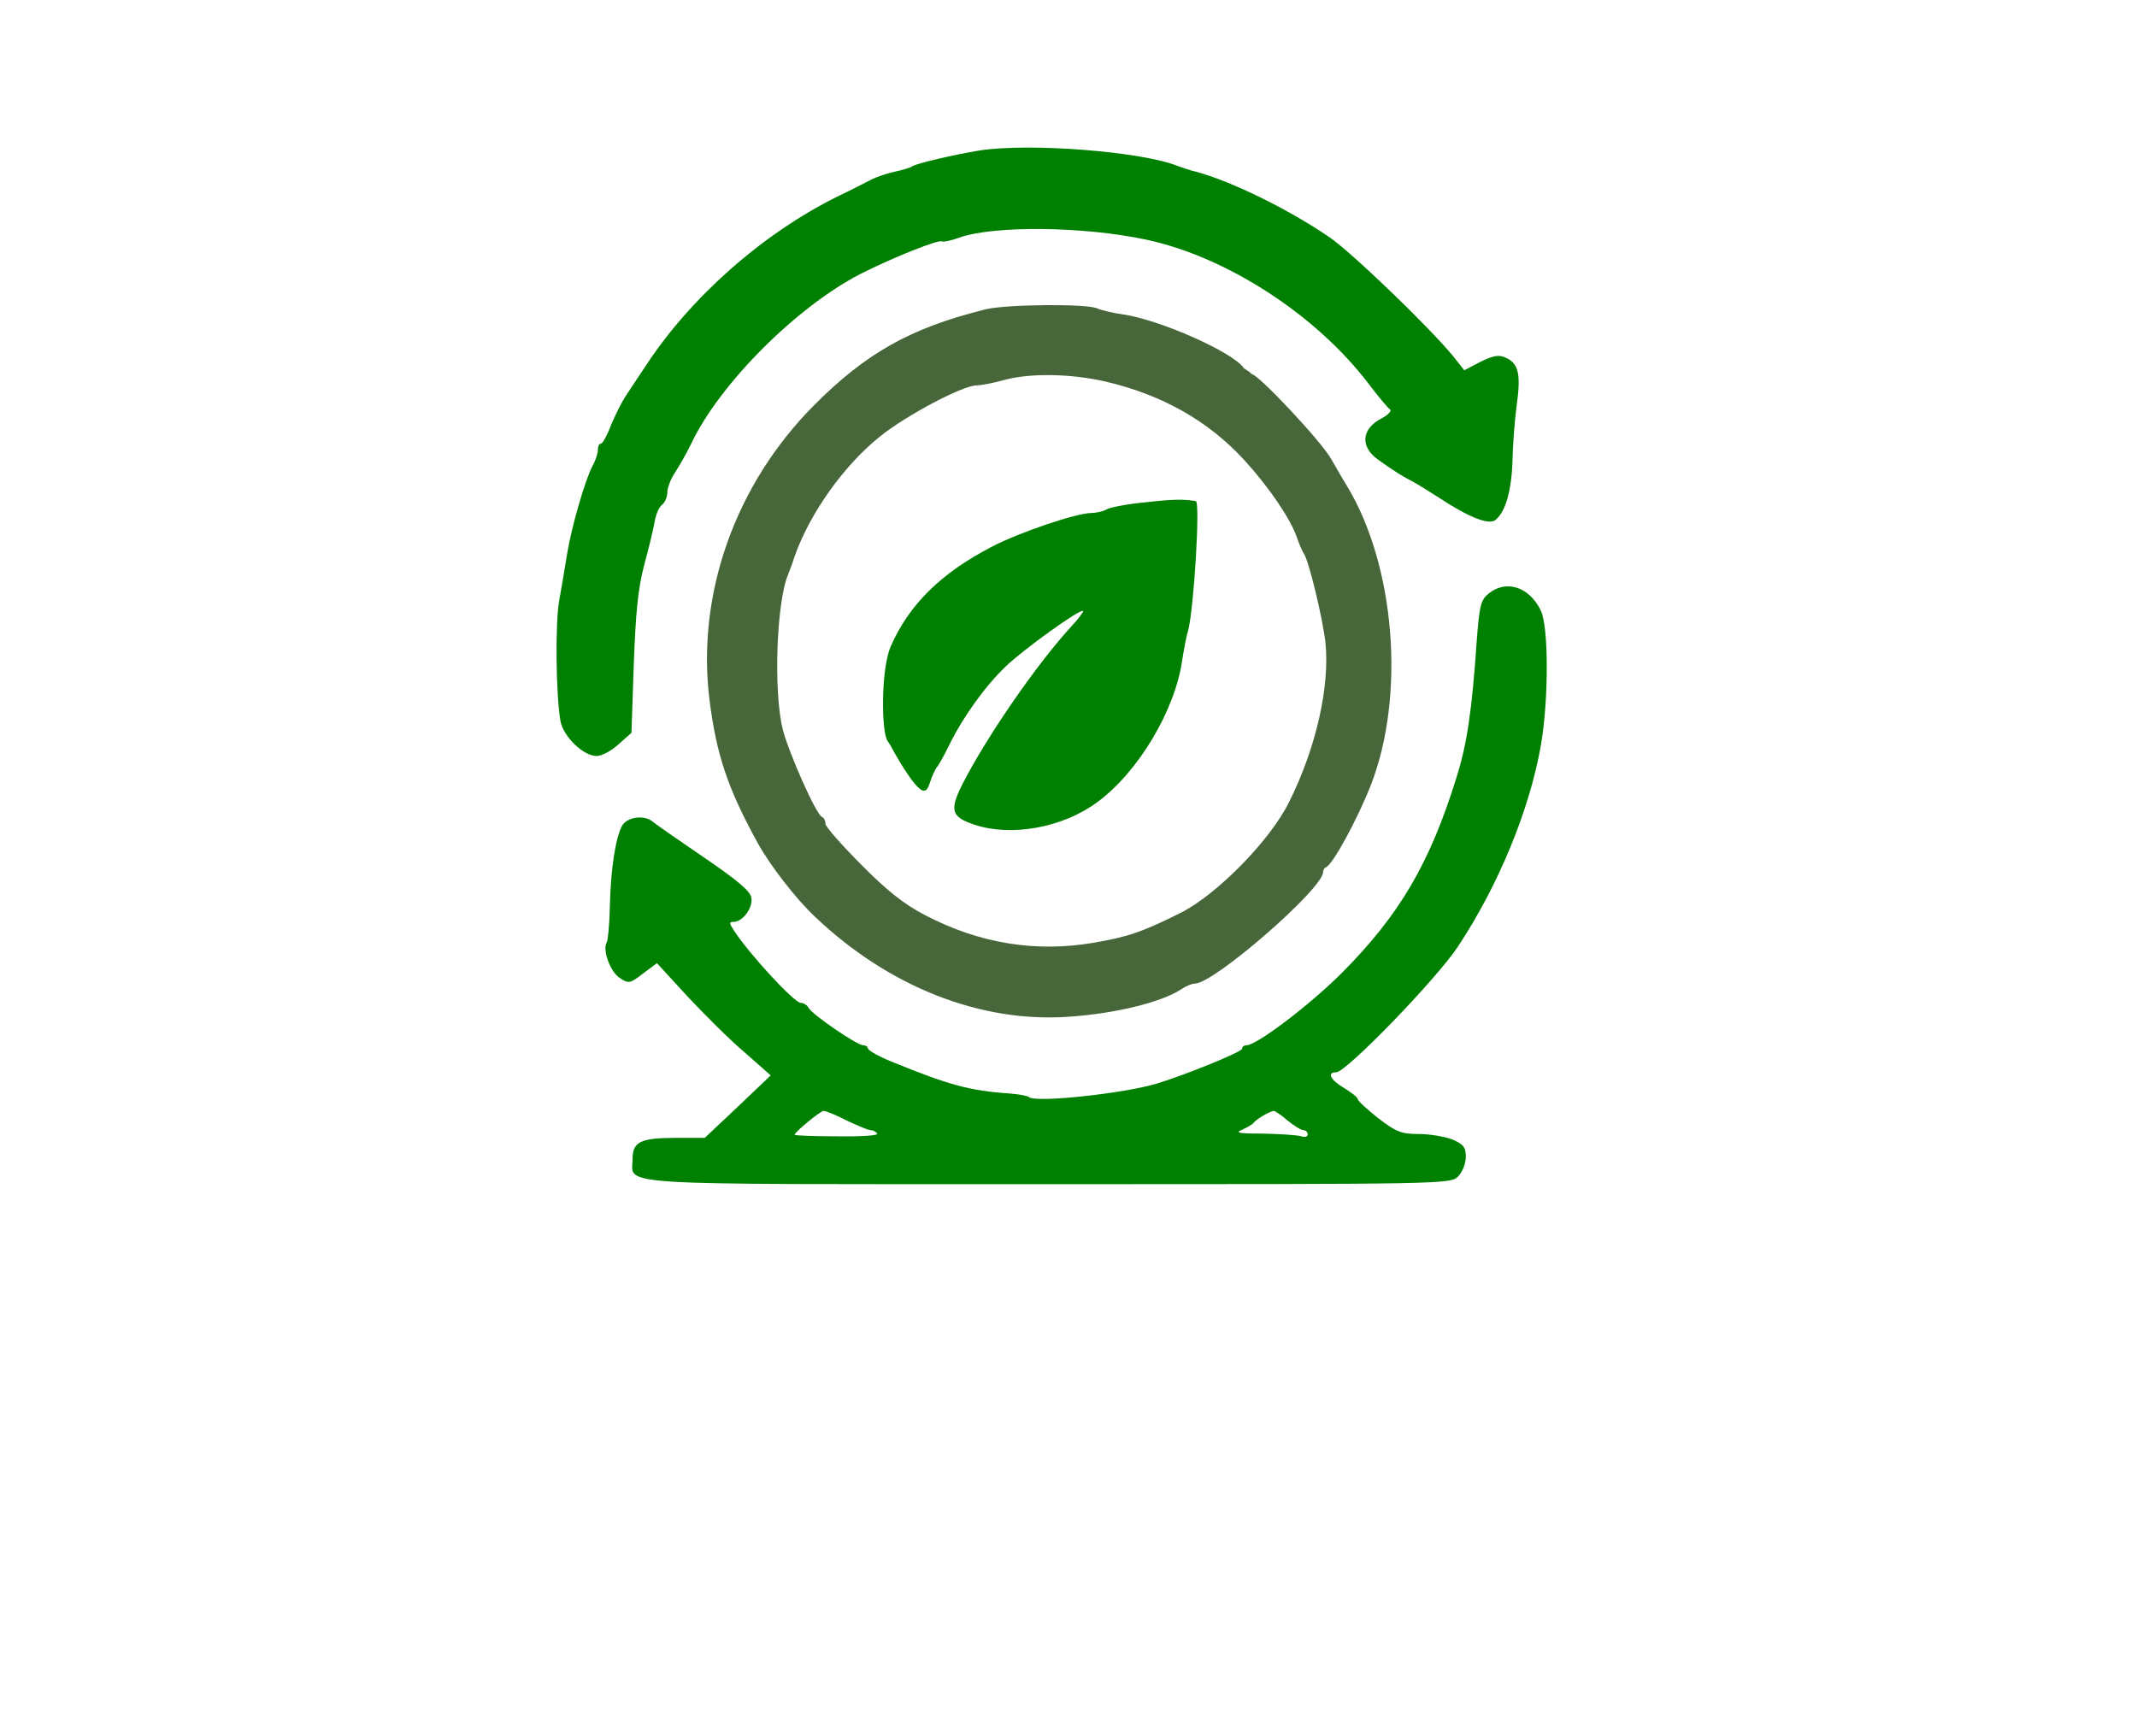
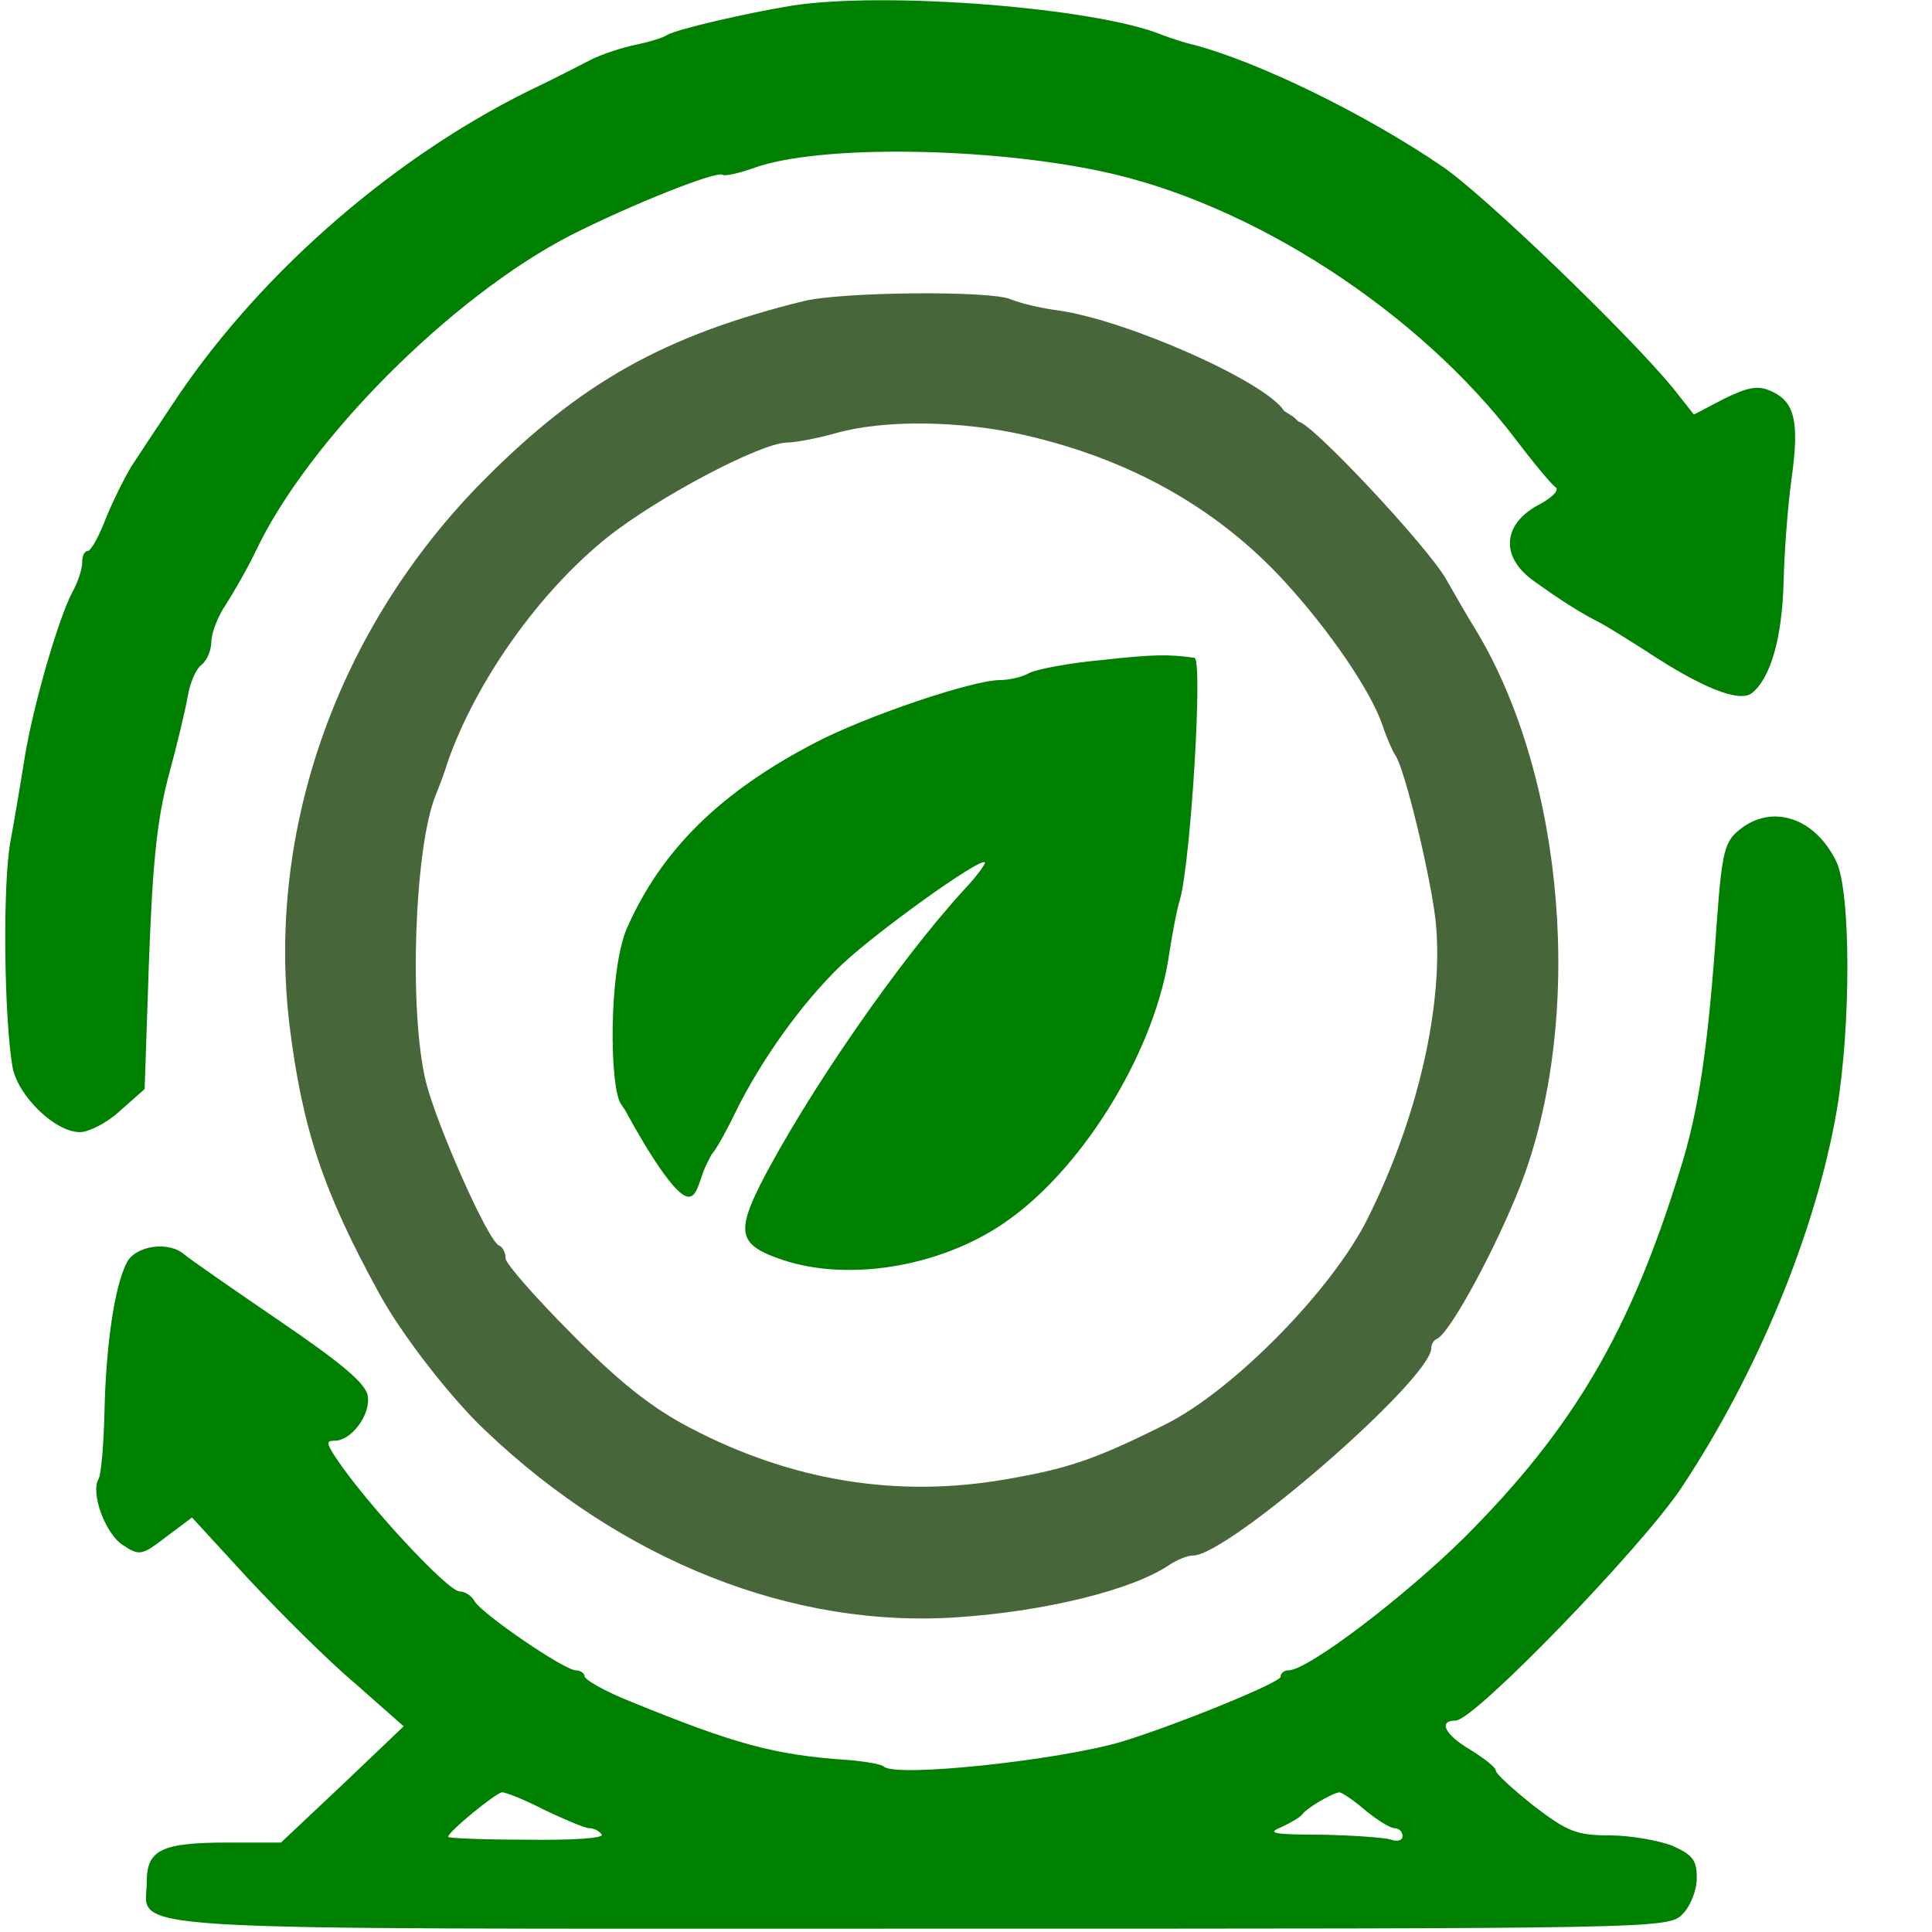
- <svg xmlns="http://www.w3.org/2000/svg" width="554" height="450" viewBox="0 0 554 450" fill="none">
-   <path d="M254 39C247.3 40.1 237.9 42.3 236.5 43.1C236 43.5 233.9 44.1 232 44.5C230.1 44.9 227.4 45.8 226 46.5C224.6 47.2 220.6 49.3 217 51C197.5 60.7 178.9 77.2 167.3 95C165.3 98 162.9 101.6 162 103C161.1 104.4 159.5 107.6 158.4 110.2C157.4 112.9 156.2 115 155.8 115C155.3 115 155 115.7 155 116.6C155 117.5 154.4 119.4 153.6 120.8C151.7 124.4 148.2 136.4 147 143.7C146.5 146.9 145.6 152.2 145 155.5C143.9 161.4 144.1 180.1 145.3 187C146.1 191 151.2 196 154.7 196C155.9 196 158.5 194.7 160.3 193L163.7 190L164.3 172.3C164.8 158.7 165.4 152.6 167 146.5C168.2 142.1 169.4 137.1 169.7 135.3C170 133.5 170.8 131.5 171.6 130.9C172.4 130.3 173 128.8 173 127.6C173 126.5 173.9 124.1 175 122.5C176.1 120.8 178 117.5 179.2 115C186.5 99.6 206.4 79.6 223.1 71C231.4 66.8 243.6 61.9 244.3 62.6C244.5 62.8 246.5 62.4 248.7 61.6C257.7 58.4 281 58.7 297 62.1C317.9 66.5 341.2 81.6 354.8 99.5C357.3 102.8 359.8 105.8 360.3 106.1C360.9 106.5 359.9 107.5 358.3 108.4C352.9 111.1 352.5 115.8 357.3 119.2C361.2 122 363.9 123.7 366.5 125C367.6 125.6 370.5 127.4 373 129C380.7 134.1 386 136.2 387.7 134.8C390.3 132.7 391.9 127.1 392.1 119.3C392.2 115 392.7 108.6 393.2 105C394.3 97.1 393.7 94.3 390.5 92.8C388.6 91.9 387.3 92.1 383.8 93.8L379.6 96L376.6 92.2C370.4 84.7 350.3 65.3 344.5 61.4C333.8 54.1 319 46.9 310 44.5C308.6 44.2 306.6 43.5 305.5 43.1C296.3 39.3 267 37 254 39Z" fill="#008000" />
-   <path d="M255.5 80.2C236.1 85 224.5 91.5 210.9 105.2C190.6 125.7 180.6 153.9 183.9 181.2C185.7 195.6 188.6 204.3 196.4 218.5C199.5 224.2 206.4 233.1 211.2 237.6C230.3 255.8 254.1 265.2 277 263.6C289.1 262.8 301.4 259.8 306.5 256.3C307.6 255.6 309 255 309.8 255C314.7 255 343 230.4 343 226.1C343 225.6 343.3 225 343.8 224.8C345.6 224 351.9 212.4 355.4 203.5C364.4 180.3 361.7 146.7 349.2 126C348 124.1 346.2 120.9 345.1 119C342.6 114.5 326.2 97 324.5 97C323.5 96 324 96.5 322.5 95.5C319.9 91.4 300.7 82.9 291.1 81.5C288.7 81.2 285.7 80.5 284.3 79.9C281.2 78.7 260.7 78.9 255.5 80.2ZM286.5 98.9C301.2 102.3 313.2 109.1 322.5 119.2C329 126.3 334.6 134.6 336.2 139.3C336.8 141.1 337.6 142.9 338 143.5C339.3 145.3 342.9 160.3 343.6 166.5C344.8 177.9 341.2 193.9 334.2 207.9C329.3 217.9 315.4 232 306 236.7C296 241.7 292.3 242.9 283.6 244.4C268.5 247 253.8 244.6 239.7 237.2C234.5 234.5 229.9 230.9 223.3 224.2C218.2 219.1 214 214.3 214 213.6C214 212.8 213.6 212 213.1 211.8C211.6 211.3 204.4 195 202.9 189C200.5 179.2 201.3 156.5 204.2 149.2C204.8 147.7 205.6 145.6 205.9 144.5C209.9 133.1 218.7 120.7 228.2 113.1C235.1 107.6 249.4 100 253.2 99.9C254.4 99.9 257.5 99.3 260 98.6C266.6 96.7 277.4 96.8 286.5 98.9Z" fill="#476639" />
-   <path fill-rule="evenodd" clip-rule="evenodd" d="M242 200.5C242.357 199.786 242.459 199.582 242.561 199.378L242 200.5Z" fill="#008000" />
-   <path d="M287 132C288 131.5 292.6 130.6 297.2 130.2C304.3 129.4 306.5 129.4 310 129.9C311.2 130.1 309.5 158 308 163.5C307.5 165.1 306.9 168.5 306.5 171C304.7 184.1 295 200.3 284.4 208C275.5 214.6 262.1 217 252.6 213.8C246.6 211.8 246.1 210.1 249.5 203.3C255.9 190.8 268.8 172.1 278 162.1C279.7 160.3 280.9 158.6 280.8 158.4C280.1 157.7 265.4 168.3 260.7 172.8C255.2 178.1 249.5 186.1 245.9 193.5C244.6 196.2 243.1 198.8 242.7 199.1C242.643 199.214 242.602 199.296 242.561 199.378C242.459 199.582 242.357 199.786 242 200.5C241.668 201.165 241.424 201.885 241.198 202.55C240.746 203.886 240.368 205 239.5 205C237.2 205 231.5 194.5 230.7 193C230.443 192.629 230.414 192.589 230.414 192.589C230.414 192.589 230.467 192.659 230.1 192.1C228.5 190 228.3 173.7 230.9 167.6C235.7 156.7 243.9 148.6 257.2 141.7C264.3 138 279.1 133 282.9 133C284.1 133 286 132.6 287 132Z" fill="#008000" />
-   <path d="M385.9 153.9C383.9 155.5 383.5 157 382.8 166.6C381.6 184.1 380.3 193 377.6 201.5C370.7 223.8 362.8 237.3 347.6 252.5C339.2 260.8 325.8 271 323.1 271C322.5 271 322 271.4 322 271.9C322 272.7 307.5 278.6 300 280.9C291.4 283.5 268.3 286 266.7 284.4C266.4 284.1 264.2 283.7 261.8 283.5C251.4 282.8 246 281.3 231.3 275.3C227.8 273.9 225 272.3 225 271.8C225 271.4 224.4 271 223.8 271C222.2 271 210.8 263.2 209.7 261.4C209.3 260.6 208.3 260 207.6 260C205.9 260 194.3 247.4 190.3 241.3C189 239.3 189 239 190.2 239C192.5 239 195.2 235.4 194.8 232.8C194.6 231.1 191.3 228.3 182.5 222.3C175.9 217.8 170 213.7 169.3 213.1C167.1 211.1 162.4 211.8 161.2 214.2C159.5 217.5 158.3 225.7 158.1 235.1C158 239.7 157.6 243.8 157.3 244.3C156.1 246.2 158.2 251.9 160.6 253.5C163 255.1 163.3 255 166.7 252.4L170.3 249.7L178.2 258.3C182.6 263 189.2 269.6 193 272.8L199.8 278.8L191.3 286.9L182.7 295H175.3C166.1 295 164 296 164 300.4C164 307.5 156 307 271.8 307C374.7 307 376 307 378 305C379.1 303.9 380 301.7 380 299.9C380 297.4 379.4 296.7 376.5 295.4C374.6 294.7 370.7 294 367.9 294C363.3 294 362 293.5 357.3 289.9C354.4 287.6 352 285.4 352 285C352 284.5 350.4 283.3 348.5 282.1C344.9 280 343.9 278 346.4 278C349 278 372.4 253.8 377.9 245.5C388.5 229.5 396.6 209.8 399.5 193C401.5 181.3 401.5 162.3 399.4 158.2C396.4 152.1 390.4 150.2 385.9 153.9ZM219.5 290.5C222.3 291.8 225 293 225.7 293C226.3 293 227.1 293.4 227.4 293.9C227.7 294.4 223.1 294.7 217 294.6C211 294.6 206 294.4 206 294.2C206 293.5 212.6 288.1 213.5 288C214.1 288 216.8 289.1 219.5 290.5ZM333.8 290.5C335.5 291.9 337.3 293 337.9 293C338.5 293 339 293.5 339 294.1C339 294.7 338.3 294.9 337.4 294.6C336.5 294.3 332.2 294 327.7 293.9C321.2 293.9 320 293.7 322 292.9C323.3 292.3 324.7 291.5 325 291.1C325.6 290.2 329.2 288.1 330.2 288C330.5 288 332.2 289.1 333.8 290.5Z" fill="#008000" />
+ <svg xmlns="http://www.w3.org/2000/svg" xmlns:ns1="https://boxy-svg.com" viewBox="0 0 500 500" width="500px" height="500px">
+   <defs>
+     <ns1:export>
+       <ns1:file format="svg" />
+     </ns1:export>
+   </defs>
+   <path d="M 205.129 1.431 C 192.686 3.474 175.229 7.56 172.63 9.045 C 171.701 9.788 167.801 10.903 164.272 11.645 C 160.744 12.388 155.73 14.06 153.13 15.36 C 150.53 16.66 143.101 20.56 136.416 23.717 C 100.202 41.731 65.66 72.373 44.117 105.43 C 40.403 111.001 35.946 117.687 34.274 120.287 C 32.603 122.887 29.632 128.829 27.589 133.658 C 25.732 138.672 23.503 142.572 22.76 142.572 C 21.832 142.572 21.275 143.872 21.275 145.543 C 21.275 147.215 20.16 150.743 18.675 153.343 C 15.146 160.029 8.646 182.314 6.418 195.871 C 5.489 201.814 3.818 211.657 2.703 217.785 C 0.661 228.742 1.032 263.47 3.261 276.284 C 4.746 283.713 14.218 292.998 20.717 292.998 C 22.946 292.998 27.774 290.584 31.117 287.427 L 37.431 281.856 L 38.546 248.985 C 39.474 223.728 40.589 212.4 43.56 201.071 C 45.788 192.9 48.017 183.614 48.574 180.272 C 49.131 176.929 50.617 173.214 52.103 172.1 C 53.588 170.986 54.703 168.2 54.703 165.972 C 54.703 163.929 56.374 159.472 58.417 156.5 C 60.46 153.343 63.988 147.215 66.217 142.572 C 79.774 113.972 116.73 76.83 147.744 60.859 C 163.158 53.059 185.815 43.959 187.115 45.259 C 187.486 45.631 191.201 44.888 195.286 43.402 C 212 37.459 255.271 38.016 284.985 44.331 C 323.799 52.502 367.07 80.544 392.326 113.787 C 396.969 119.915 401.612 125.487 402.541 126.044 C 403.655 126.787 401.798 128.644 398.826 130.315 C 388.798 135.329 388.055 144.058 396.969 150.372 C 404.212 155.572 409.226 158.729 414.055 161.143 C 416.097 162.258 421.483 165.6 426.126 168.572 C 440.426 178.043 450.268 181.943 453.425 179.343 C 458.254 175.443 461.225 165.043 461.597 150.558 C 461.783 142.572 462.711 130.687 463.64 124.001 C 465.682 109.33 464.568 104.13 458.625 101.344 C 455.097 99.673 452.683 100.044 446.183 103.201 L 438.383 107.287 L 432.812 100.23 C 421.297 86.301 383.969 50.273 373.198 43.031 C 353.327 29.474 325.842 16.102 309.128 11.645 C 306.528 11.088 302.813 9.788 300.771 9.045 C 283.685 1.988 229.272 -2.283 205.129 1.431 Z" fill="#008000" style="stroke-width: 1px;" />
+   <path d="M 207.915 77.944 C 171.887 86.859 150.344 98.93 125.087 124.372 C 87.388 162.443 68.817 214.814 74.945 265.513 C 78.288 292.256 83.674 308.413 98.159 334.784 C 103.916 345.369 116.73 361.897 125.644 370.255 C 161.115 404.054 205.315 421.511 247.843 418.54 C 270.314 417.054 293.156 411.482 302.628 404.983 C 304.67 403.683 307.27 402.568 308.756 402.568 C 317.856 402.568 370.412 356.883 370.412 348.898 C 370.412 347.969 370.97 346.855 371.898 346.483 C 375.241 344.998 386.941 323.455 393.441 306.927 C 410.155 263.842 405.14 201.443 381.927 163 C 379.698 159.472 376.355 153.529 374.312 150.001 C 369.67 141.644 339.213 109.144 336.056 109.144 C 334.199 107.287 335.127 108.215 332.342 106.358 C 327.513 98.744 291.856 82.959 274.028 80.359 C 269.571 79.802 264 78.502 261.4 77.387 C 255.643 75.159 217.572 75.53 207.915 77.944 Z M 265.485 112.672 C 292.785 118.987 315.07 131.615 332.342 150.372 C 344.413 163.557 354.813 178.972 357.784 187.7 C 358.898 191.043 360.384 194.386 361.127 195.5 C 363.541 198.843 370.227 226.699 371.527 238.214 C 373.755 259.385 367.07 289.099 354.07 315.098 C 344.97 333.669 319.156 359.855 301.699 368.583 C 283.128 377.869 276.257 380.097 260.1 382.883 C 232.057 387.711 204.758 383.254 178.572 369.512 C 168.915 364.497 160.373 357.812 148.116 345.369 C 138.644 335.898 130.844 326.984 130.844 325.684 C 130.844 324.198 130.102 322.712 129.173 322.341 C 126.387 321.412 113.016 291.141 110.23 279.999 C 105.773 261.799 107.259 219.642 112.645 206.085 C 113.759 203.3 115.245 199.4 115.802 197.357 C 123.23 176.186 139.573 153.158 157.215 139.044 C 170.03 128.829 196.586 114.715 203.643 114.53 C 205.872 114.53 211.629 113.415 216.272 112.115 C 228.529 108.587 248.586 108.773 265.485 112.672 Z" fill="#476639" style="stroke-width: 1px;" />
+   <path fill-rule="evenodd" clip-rule="evenodd" d="M 182.844 301.355 C 183.507 300.03 183.696 299.651 183.885 299.272 L 182.844 301.355 Z" fill="#008000" style="stroke-width: 1px;" />
+   <path d="M 266.414 174.143 C 268.271 173.214 276.814 171.543 285.356 170.8 C 298.542 169.315 302.628 169.315 309.128 170.243 C 311.356 170.615 308.199 222.428 305.413 232.642 C 304.485 235.614 303.37 241.928 302.628 246.571 C 299.285 270.899 281.271 300.984 261.585 315.284 C 245.057 327.541 220.172 331.998 202.529 326.055 C 191.386 322.341 190.458 319.184 196.772 306.555 C 208.658 283.341 232.614 248.613 249.7 230.042 C 252.857 226.699 255.085 223.542 254.9 223.171 C 253.6 221.871 226.3 241.556 217.572 249.913 C 207.358 259.756 196.772 274.613 190.086 288.356 C 187.672 293.37 184.886 298.198 184.144 298.756 C 184.038 298.967 183.962 299.12 183.885 299.272 C 183.696 299.651 183.507 300.03 182.844 301.355 C 182.227 302.59 181.774 303.928 181.354 305.163 C 180.515 307.644 179.813 309.713 178.201 309.713 C 173.929 309.713 163.344 290.213 161.858 287.427 C 161.381 286.738 161.327 286.664 161.327 286.664 C 161.327 286.664 161.426 286.794 160.744 285.756 C 157.773 281.856 157.401 251.585 162.23 240.256 C 171.144 220.014 186.372 204.971 211.072 192.157 C 224.257 185.286 251.743 176 258.8 176 C 261.028 176 264.557 175.257 266.414 174.143 Z" fill="#008000" style="stroke-width: 1px;" />
+   <path d="M 450.083 214.814 C 446.368 217.785 445.626 220.571 444.326 238.399 C 442.097 270.899 439.683 287.427 434.669 303.213 C 421.855 344.626 407.183 369.697 378.955 397.926 C 363.355 413.34 338.47 432.282 333.456 432.282 C 332.342 432.282 331.413 433.025 331.413 433.954 C 331.413 435.439 304.485 446.396 290.556 450.668 C 274.585 455.496 231.686 460.139 228.714 457.168 C 228.157 456.61 224.072 455.868 219.615 455.496 C 200.301 454.196 190.272 451.41 162.973 440.268 C 156.473 437.668 151.273 434.696 151.273 433.768 C 151.273 433.025 150.158 432.282 149.044 432.282 C 146.073 432.282 124.902 417.797 122.859 414.454 C 122.116 412.968 120.259 411.854 118.959 411.854 C 115.802 411.854 94.259 388.454 86.831 377.126 C 84.417 373.412 84.417 372.854 86.645 372.854 C 90.916 372.854 95.931 366.169 95.188 361.34 C 94.816 358.183 88.688 352.983 72.345 341.841 C 60.088 333.484 49.131 325.869 47.831 324.755 C 43.746 321.041 35.017 322.341 32.789 326.798 C 29.632 332.926 27.403 348.155 27.032 365.612 C 26.846 374.154 26.103 381.769 25.546 382.697 C 23.317 386.226 27.217 396.811 31.674 399.783 C 36.131 402.754 36.689 402.568 43.003 397.74 L 49.688 392.726 L 64.36 408.697 C 72.531 417.425 84.788 429.682 91.845 435.625 L 104.473 446.768 L 88.688 461.81 L 72.717 476.853 L 58.974 476.853 C 41.889 476.853 37.989 478.71 37.989 486.881 C 37.989 500.067 23.132 499.138 238.186 499.138 C 429.283 499.138 431.697 499.138 435.411 495.424 C 437.454 493.381 439.126 489.296 439.126 485.953 C 439.126 481.31 438.011 480.01 432.626 477.596 C 429.097 476.296 421.855 474.996 416.655 474.996 C 408.112 474.996 405.698 474.067 396.969 467.382 C 391.584 463.11 387.126 459.025 387.126 458.282 C 387.126 457.353 384.155 455.125 380.627 452.896 C 373.941 448.996 372.084 445.282 376.727 445.282 C 381.555 445.282 425.012 400.34 435.226 384.926 C 454.911 355.212 469.954 318.627 475.339 287.427 C 479.054 265.699 479.054 230.414 475.154 222.799 C 469.582 211.471 458.44 207.943 450.083 214.814 Z M 141.059 468.496 C 146.258 470.91 151.273 473.139 152.573 473.139 C 153.687 473.139 155.173 473.882 155.73 474.81 C 156.287 475.739 147.744 476.296 136.416 476.11 C 125.273 476.11 115.987 475.739 115.987 475.367 C 115.987 474.067 128.244 464.039 129.916 463.853 C 131.03 463.853 136.044 465.896 141.059 468.496 Z M 353.327 468.496 C 356.484 471.096 359.827 473.139 360.941 473.139 C 362.055 473.139 362.984 474.067 362.984 475.182 C 362.984 476.296 361.684 476.667 360.013 476.11 C 358.341 475.553 350.356 474.996 341.999 474.81 C 329.927 474.81 327.699 474.439 331.413 472.953 C 333.827 471.839 336.427 470.353 336.984 469.61 C 338.099 467.939 344.784 464.039 346.641 463.853 C 347.198 463.853 350.356 465.896 353.327 468.496 Z" fill="#008000" style="stroke-width: 1px;" />
</svg>
